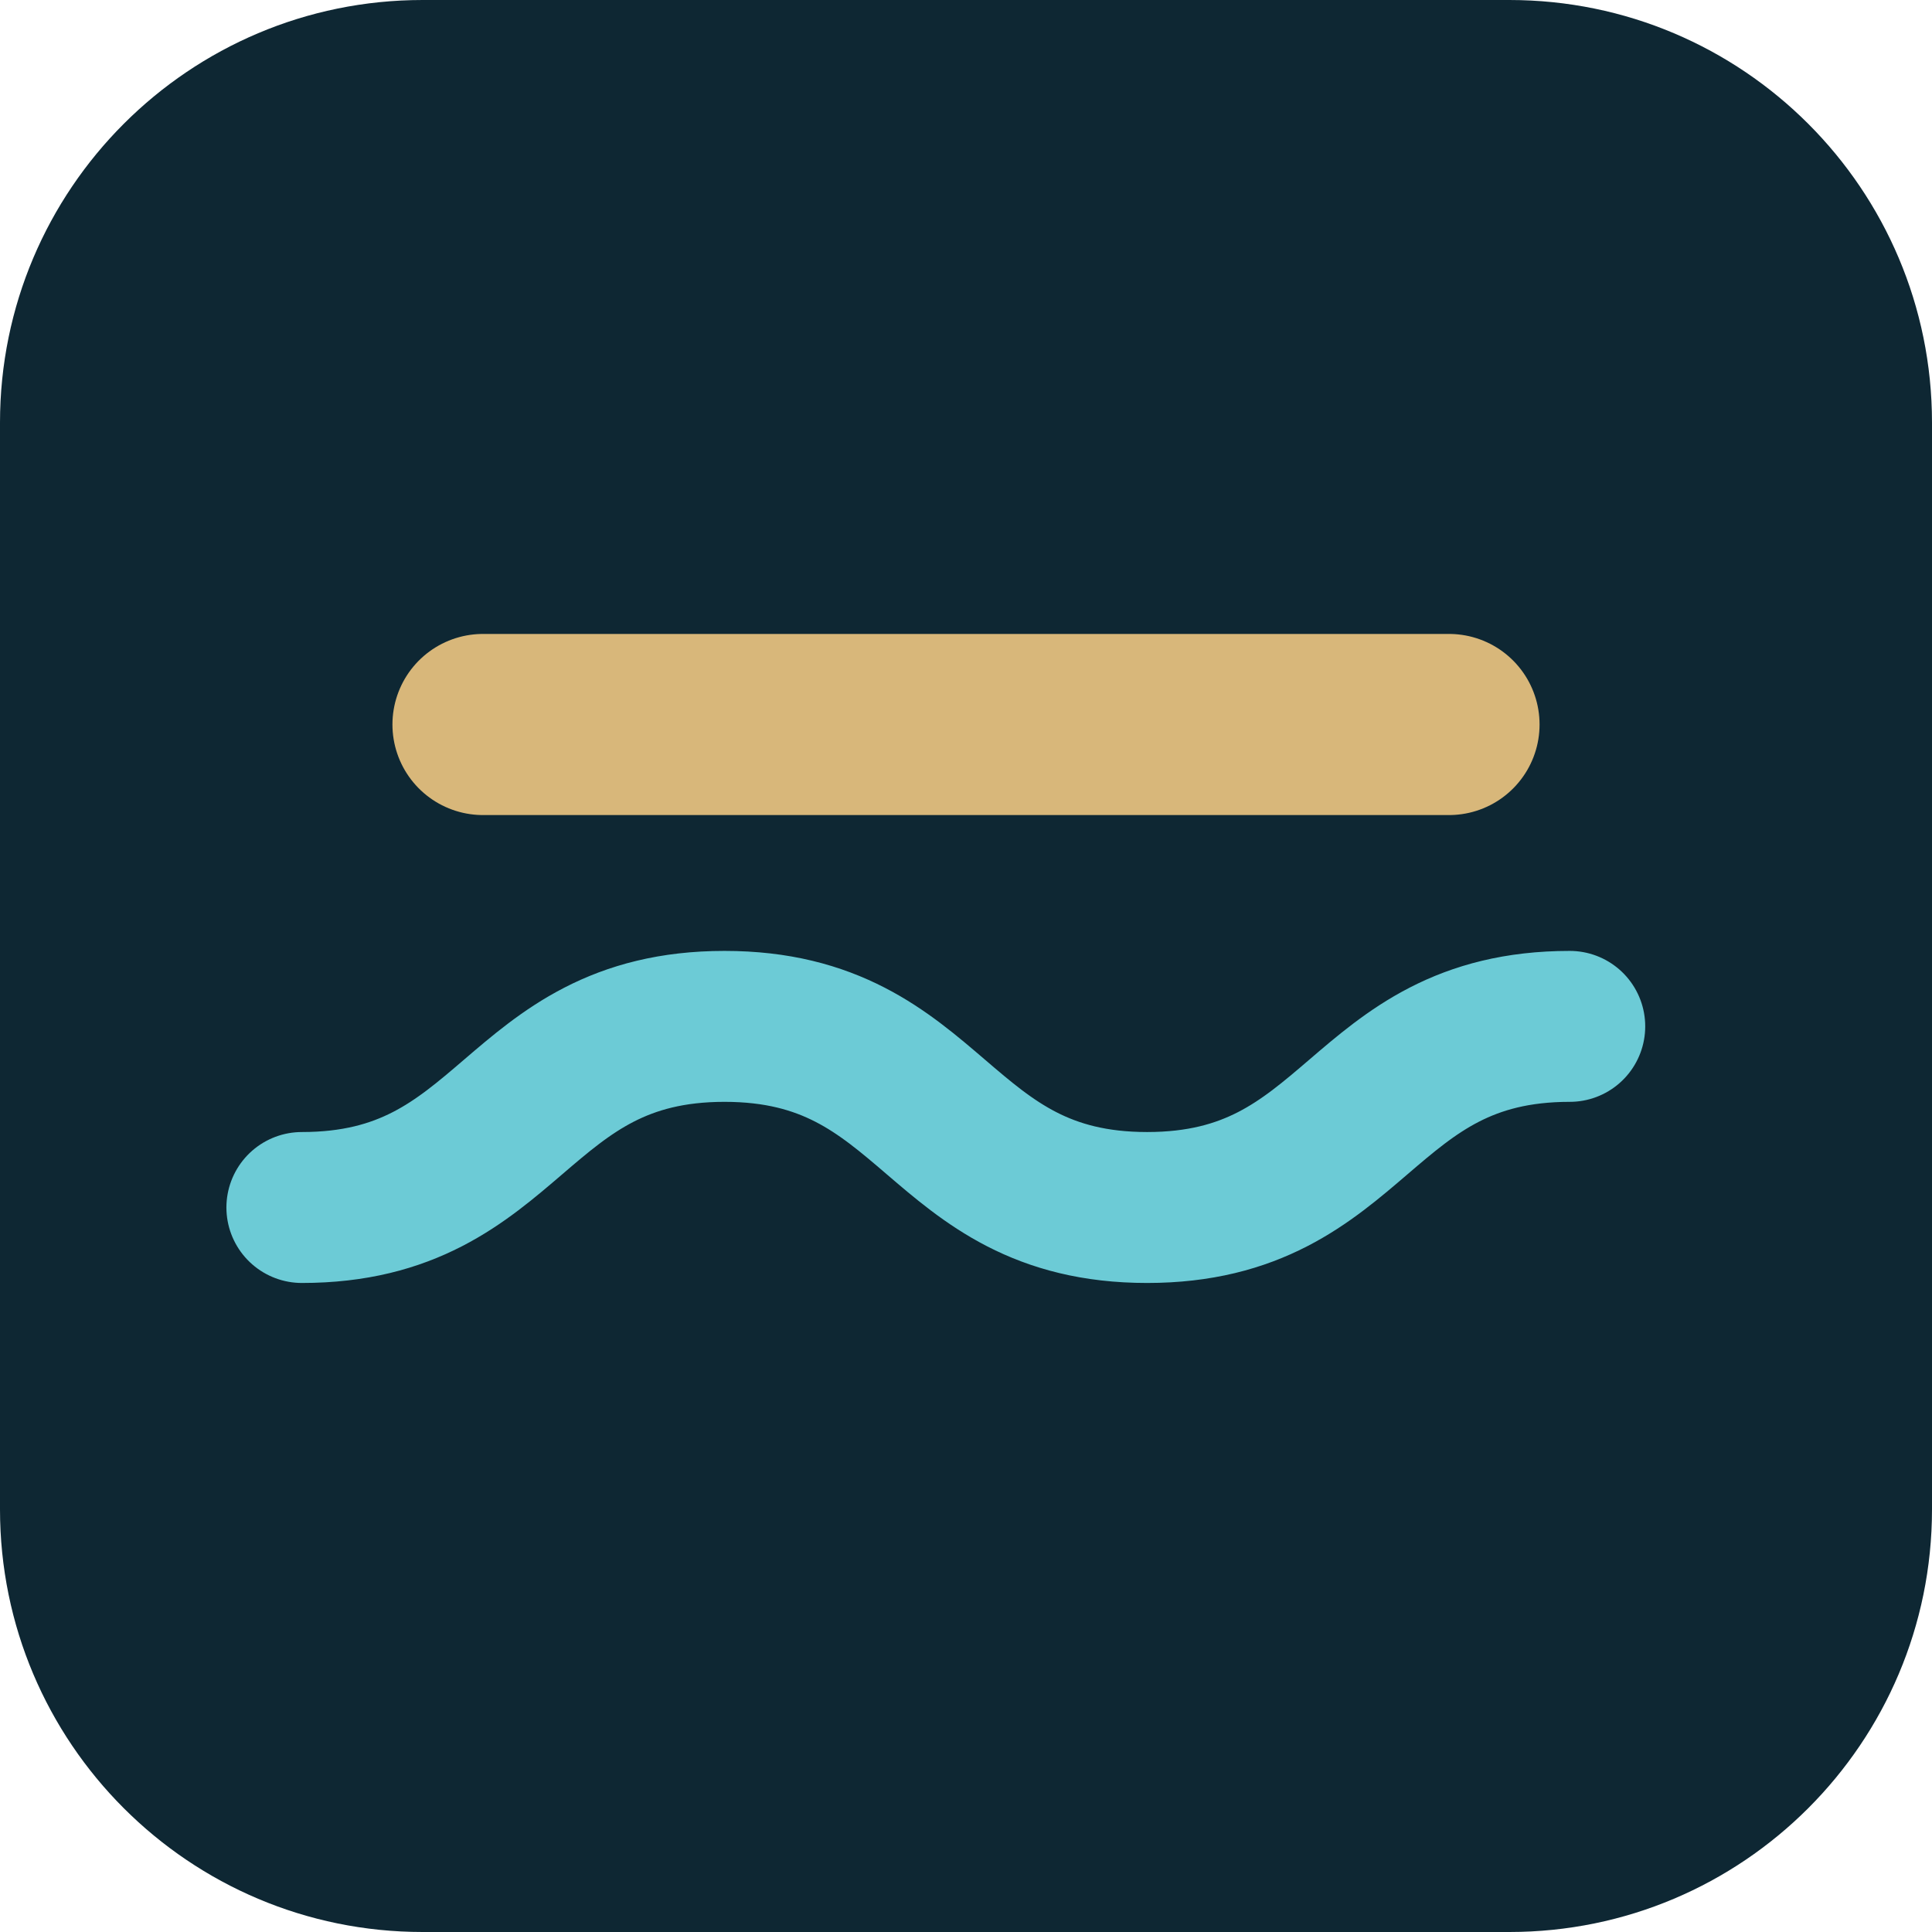
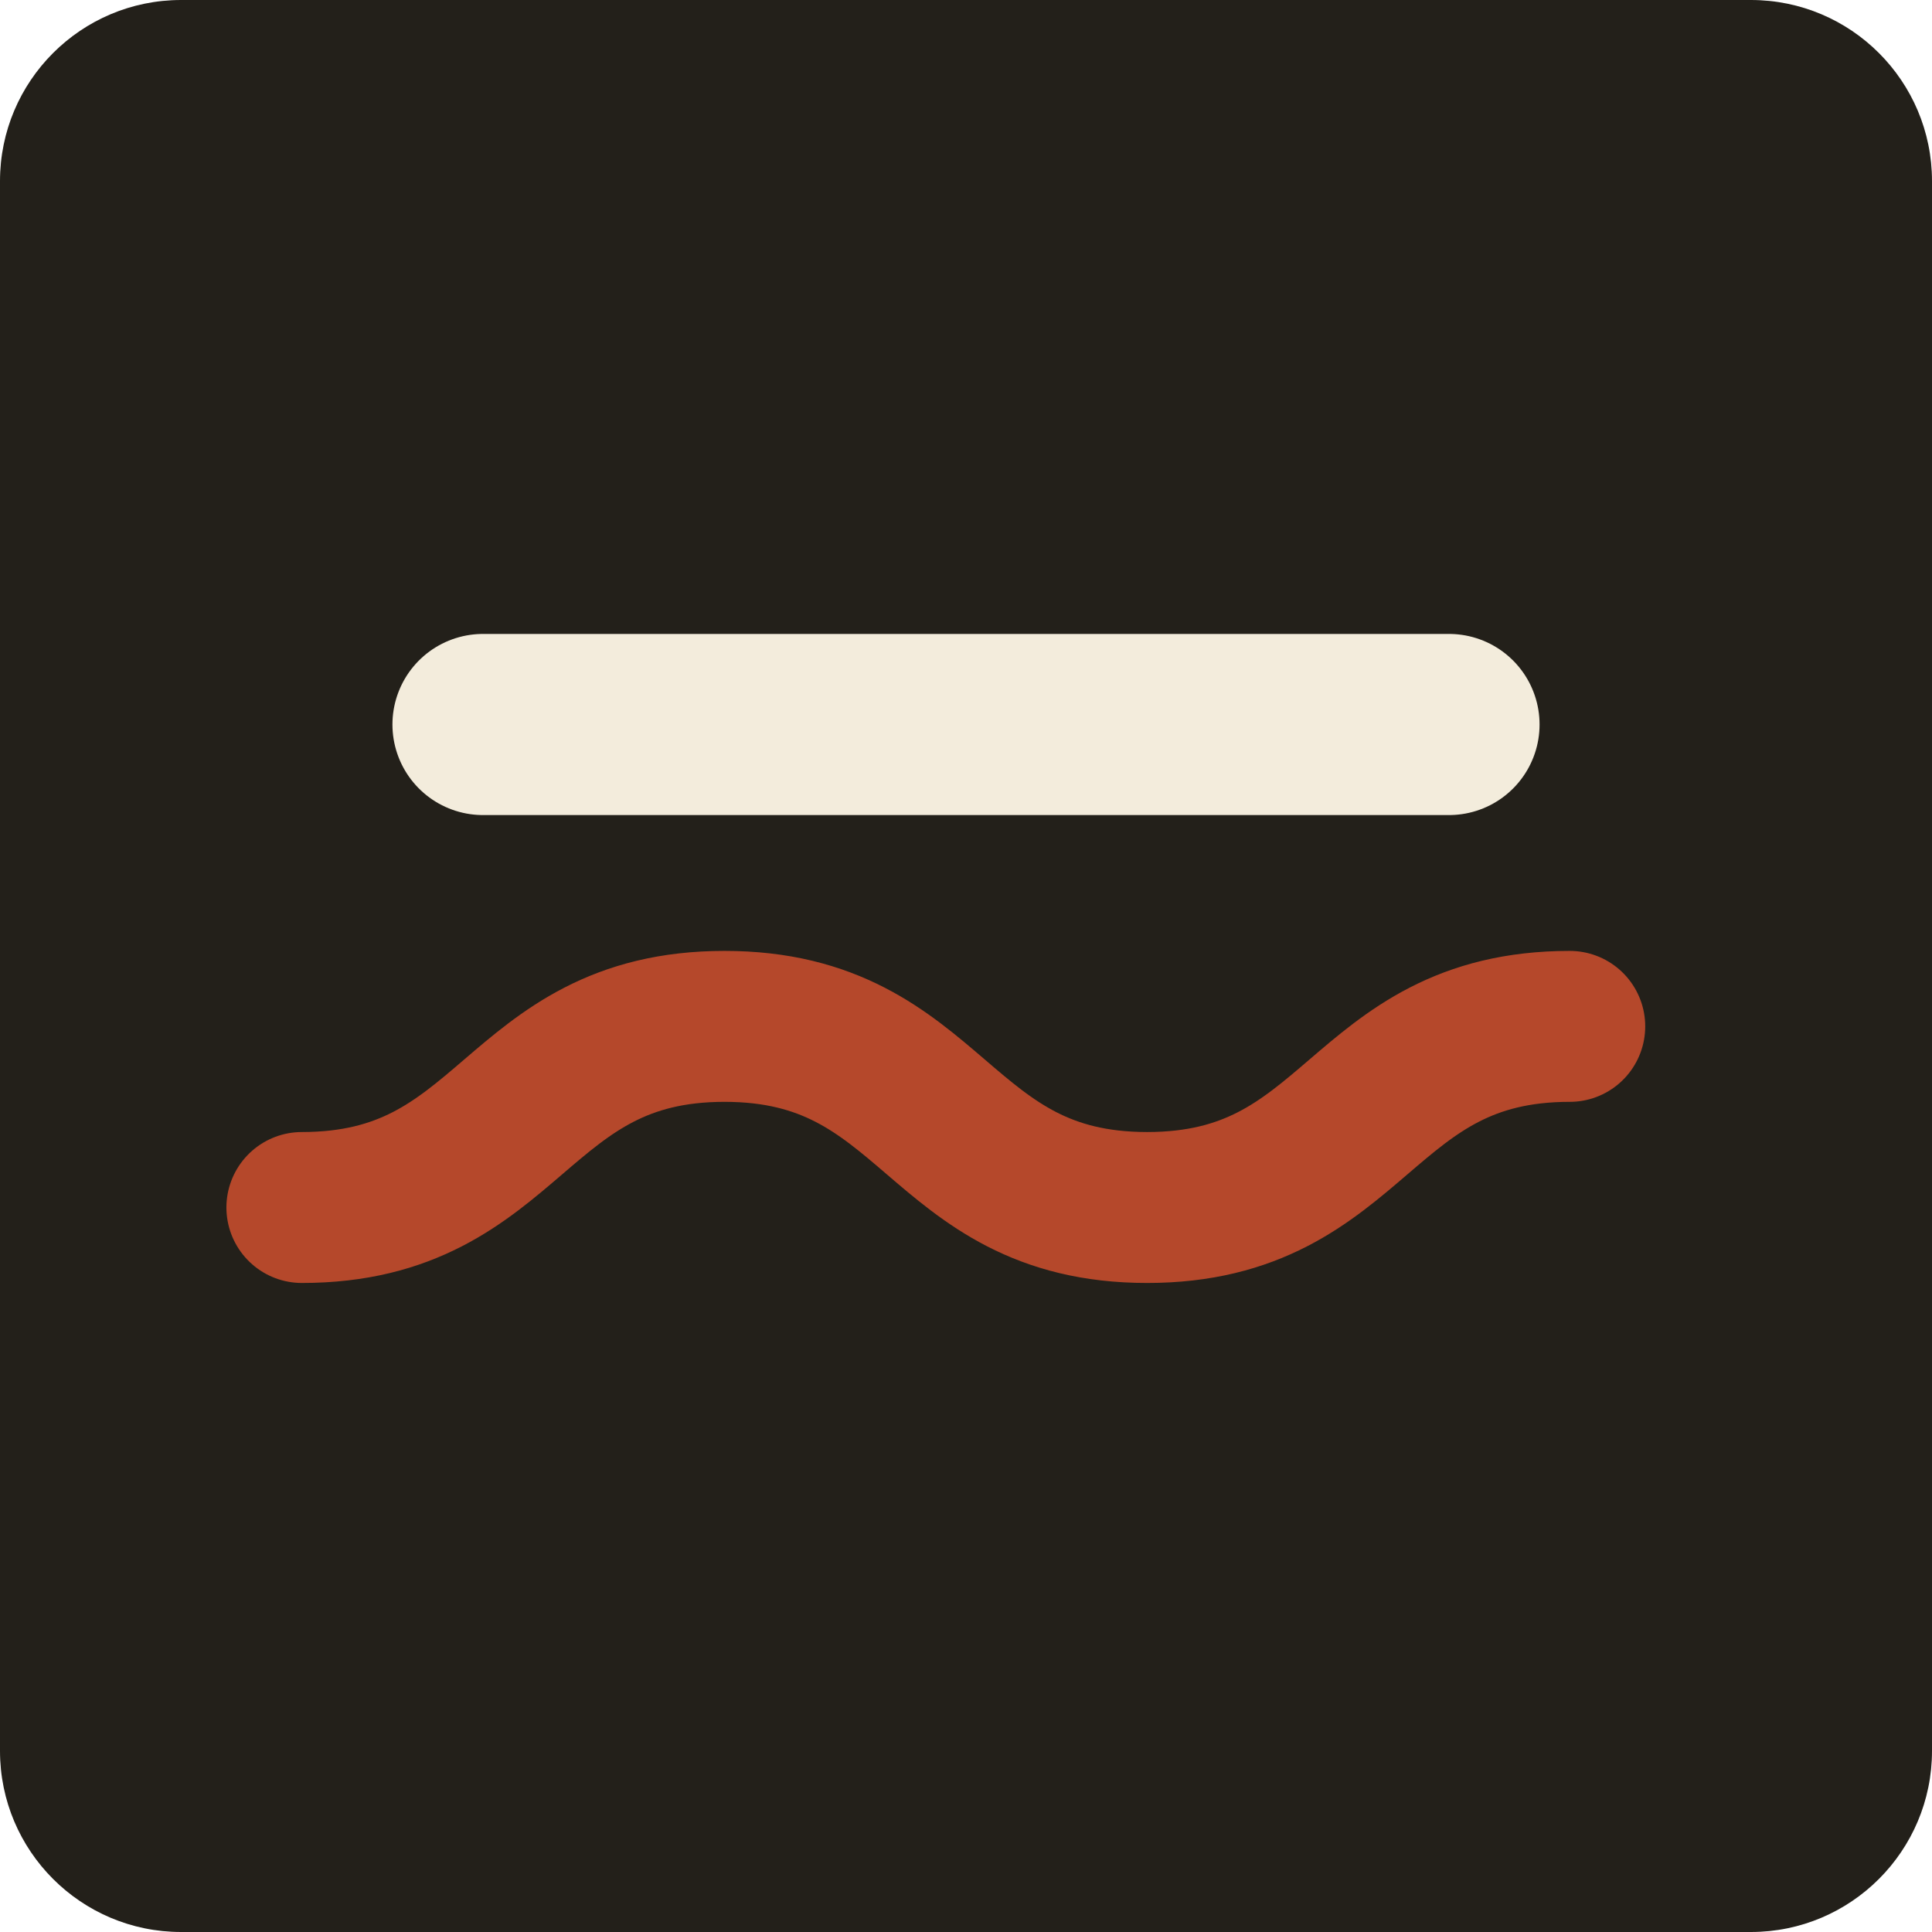
<svg xmlns="http://www.w3.org/2000/svg" viewBox="0 0 32 32">
-   <rect width="32" height="32" rx="7" fill="#0e2733" />
-   <path d="M5 20c3.5 0 3.5-3 7-3s3.5 3 7 3 3.5-3 7-3" stroke="#6ccbd6" stroke-width="2.5" fill="none" stroke-linecap="round" />
-   <path d="M8 12h16" stroke="#d8b77a" stroke-width="3" stroke-linecap="round" />
+   <rect width="32" height="32" rx="3" fill="#23201a" />
+   <path d="M5 20c3.5 0 3.5-3 7-3s3.5 3 7 3 3.5-3 7-3" stroke="#b5482b" stroke-width="2.5" fill="none" stroke-linecap="round" />
+   <path d="M8 12h16" stroke="#f3ecdc" stroke-width="3" stroke-linecap="round" />
</svg>
